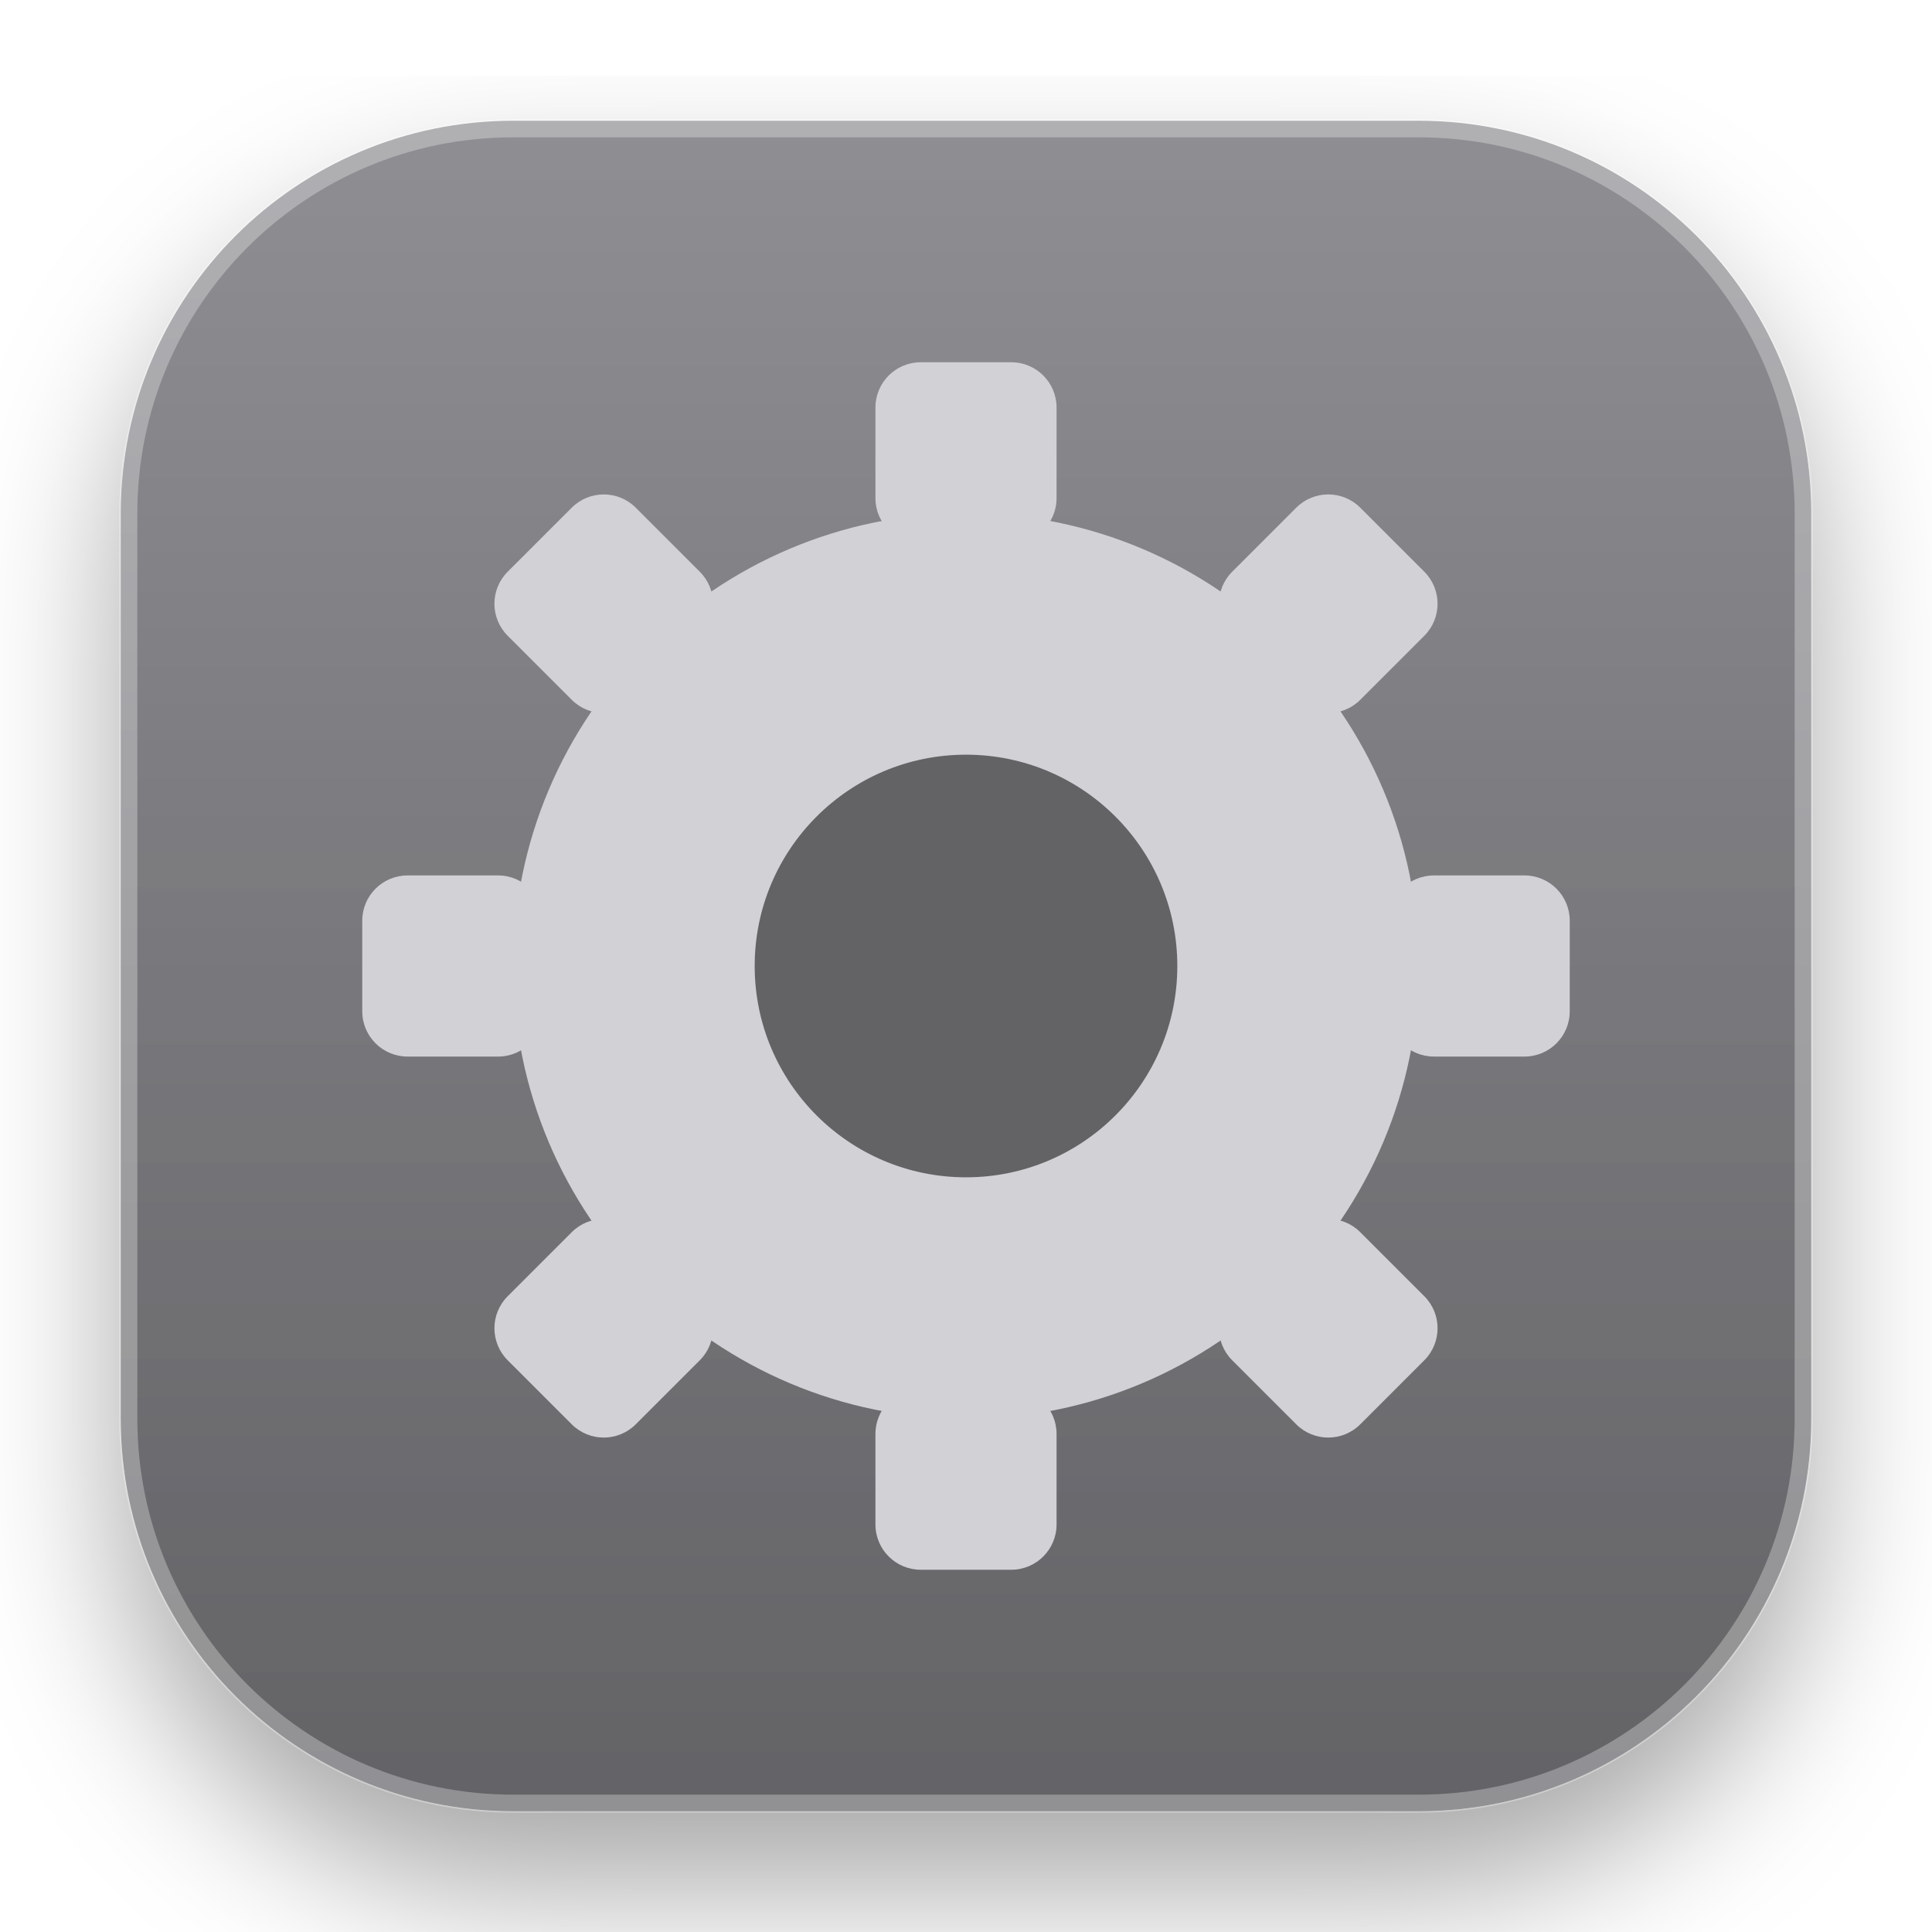
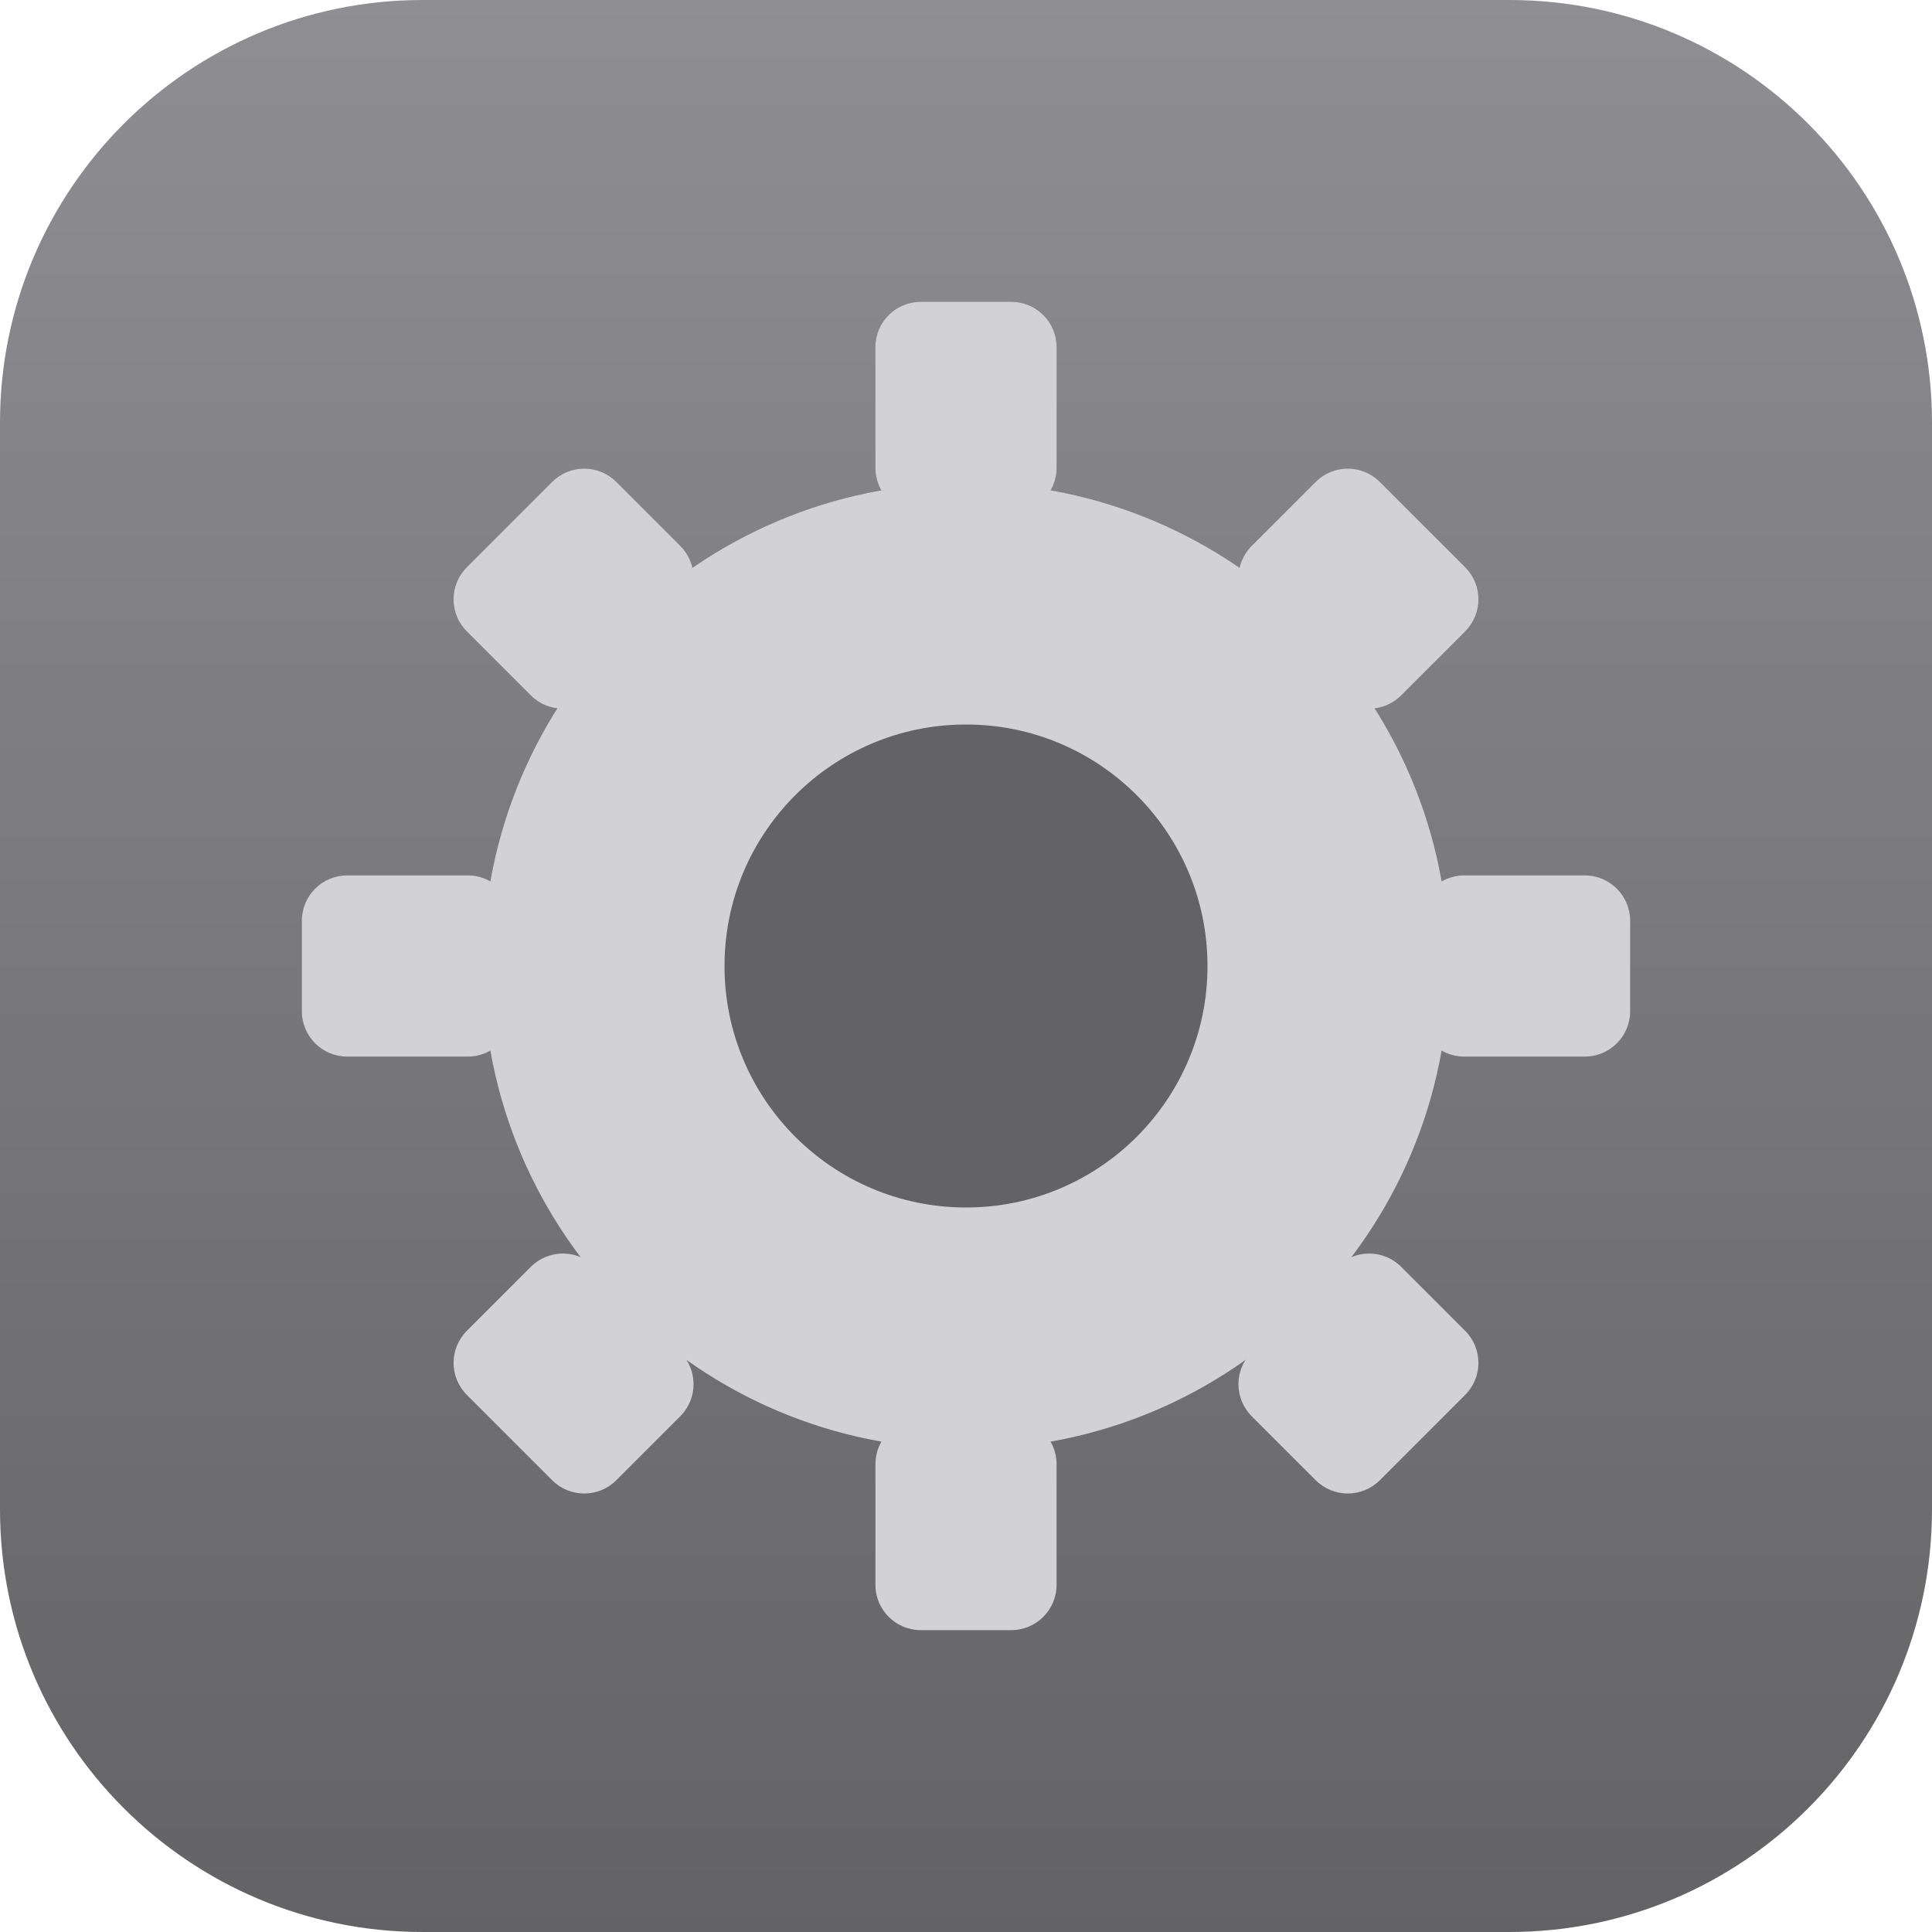
<svg xmlns="http://www.w3.org/2000/svg" viewBox="0 0 128 128" width="128" height="128">
  <defs>
-     <linearGradient id="set-bg" x1="0%" y1="0%" x2="0%" y2="100%">
+     <linearGradient id="bg-set" x1="0%" y1="0%" x2="0%" y2="100%">
      <stop offset="0%" stop-color="#8e8e93" />
      <stop offset="100%" stop-color="#636366" />
    </linearGradient>
-     <filter id="mac-sh" x="-10%" y="-10%" width="120%" height="125%">
-       <feDropShadow dx="0" dy="5" stdDeviation="5" flood-color="#000" flood-opacity="0.35" />
-     </filter>
  </defs>
-   <rect x="8" y="8" width="112" height="112" rx="26" fill="url(#set-bg)" filter="url(#mac-sh)" />
-   <rect x="8.5" y="8.5" width="111" height="111" rx="25.5" fill="none" stroke="rgba(255,255,255,0.3)" stroke-width="1.2" />
-   <circle cx="64" cy="64" r="30" fill="#d1d1d6" />
-   <circle cx="64" cy="64" r="14" fill="#636366" />
+   <rect width="128" height="128" rx="28" fill="url(#bg-set)" />
+   <circle cx="64" cy="64" r="32" fill="#d1d1d6" />
+   <circle cx="64" cy="64" r="16" fill="#636366" />
  <g fill="#d1d1d6">
-     <rect x="58" y="24" width="12" height="12" rx="3" />
-     <rect x="58" y="92" width="12" height="12" rx="3" />
-     <rect x="24" y="58" width="12" height="12" rx="3" />
-     <rect x="92" y="58" width="12" height="12" rx="3" />
-     <rect x="34" y="34" width="12" height="12" rx="3" transform="rotate(45 40 40)" />
-     <rect x="82" y="82" width="12" height="12" rx="3" transform="rotate(45 88 88)" />
-     <rect x="34" y="82" width="12" height="12" rx="3" transform="rotate(-45 40 88)" />
-     <rect x="82" y="34" width="12" height="12" rx="3" transform="rotate(-45 88 40)" />
+     <rect x="58" y="20" width="12" height="14" rx="3" />
+     <rect x="58" y="94" width="12" height="14" rx="3" />
+     <rect x="20" y="58" width="14" height="12" rx="3" />
+     <rect x="94" y="58" width="14" height="12" rx="3" />
+     <rect x="32" y="32" width="12" height="14" rx="3" transform="rotate(45 38 39)" />
+     <rect x="84" y="84" width="12" height="14" rx="3" transform="rotate(45 90 91)" />
+     <rect x="32" y="84" width="12" height="14" rx="3" transform="rotate(-45 38 91)" />
+     <rect x="84" y="32" width="12" height="14" rx="3" transform="rotate(-45 90 39)" />
  </g>
</svg>
